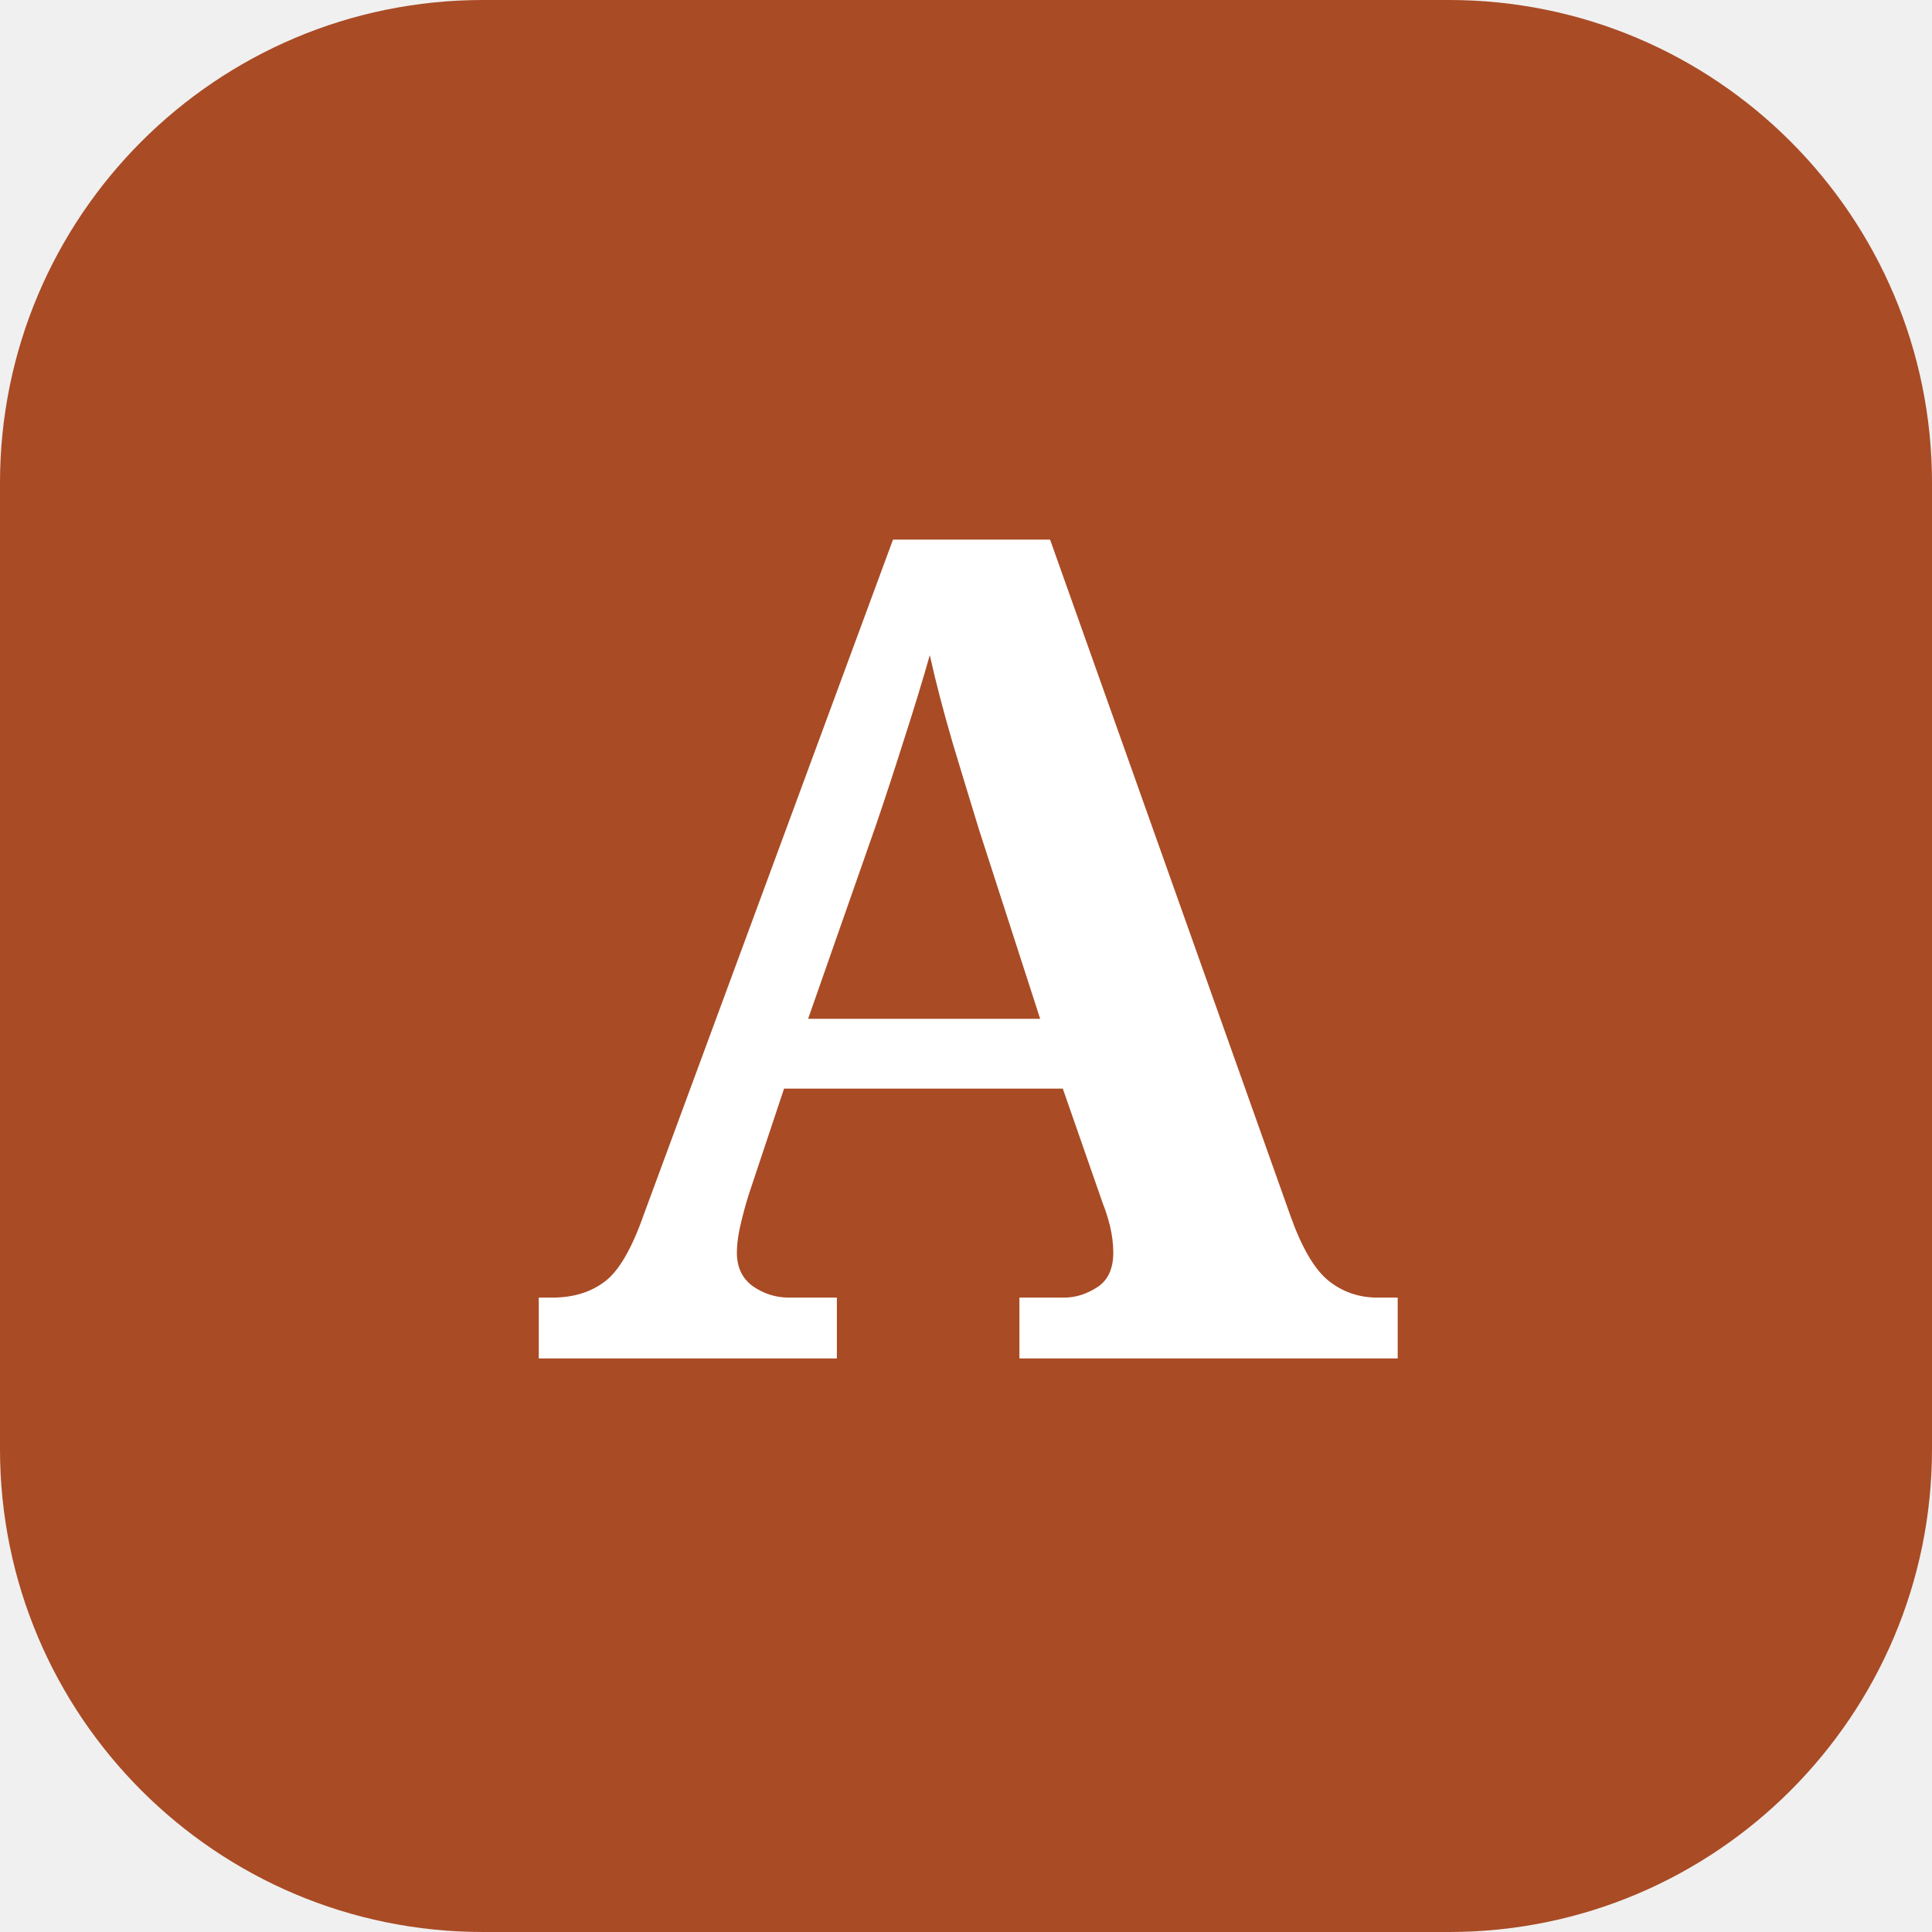
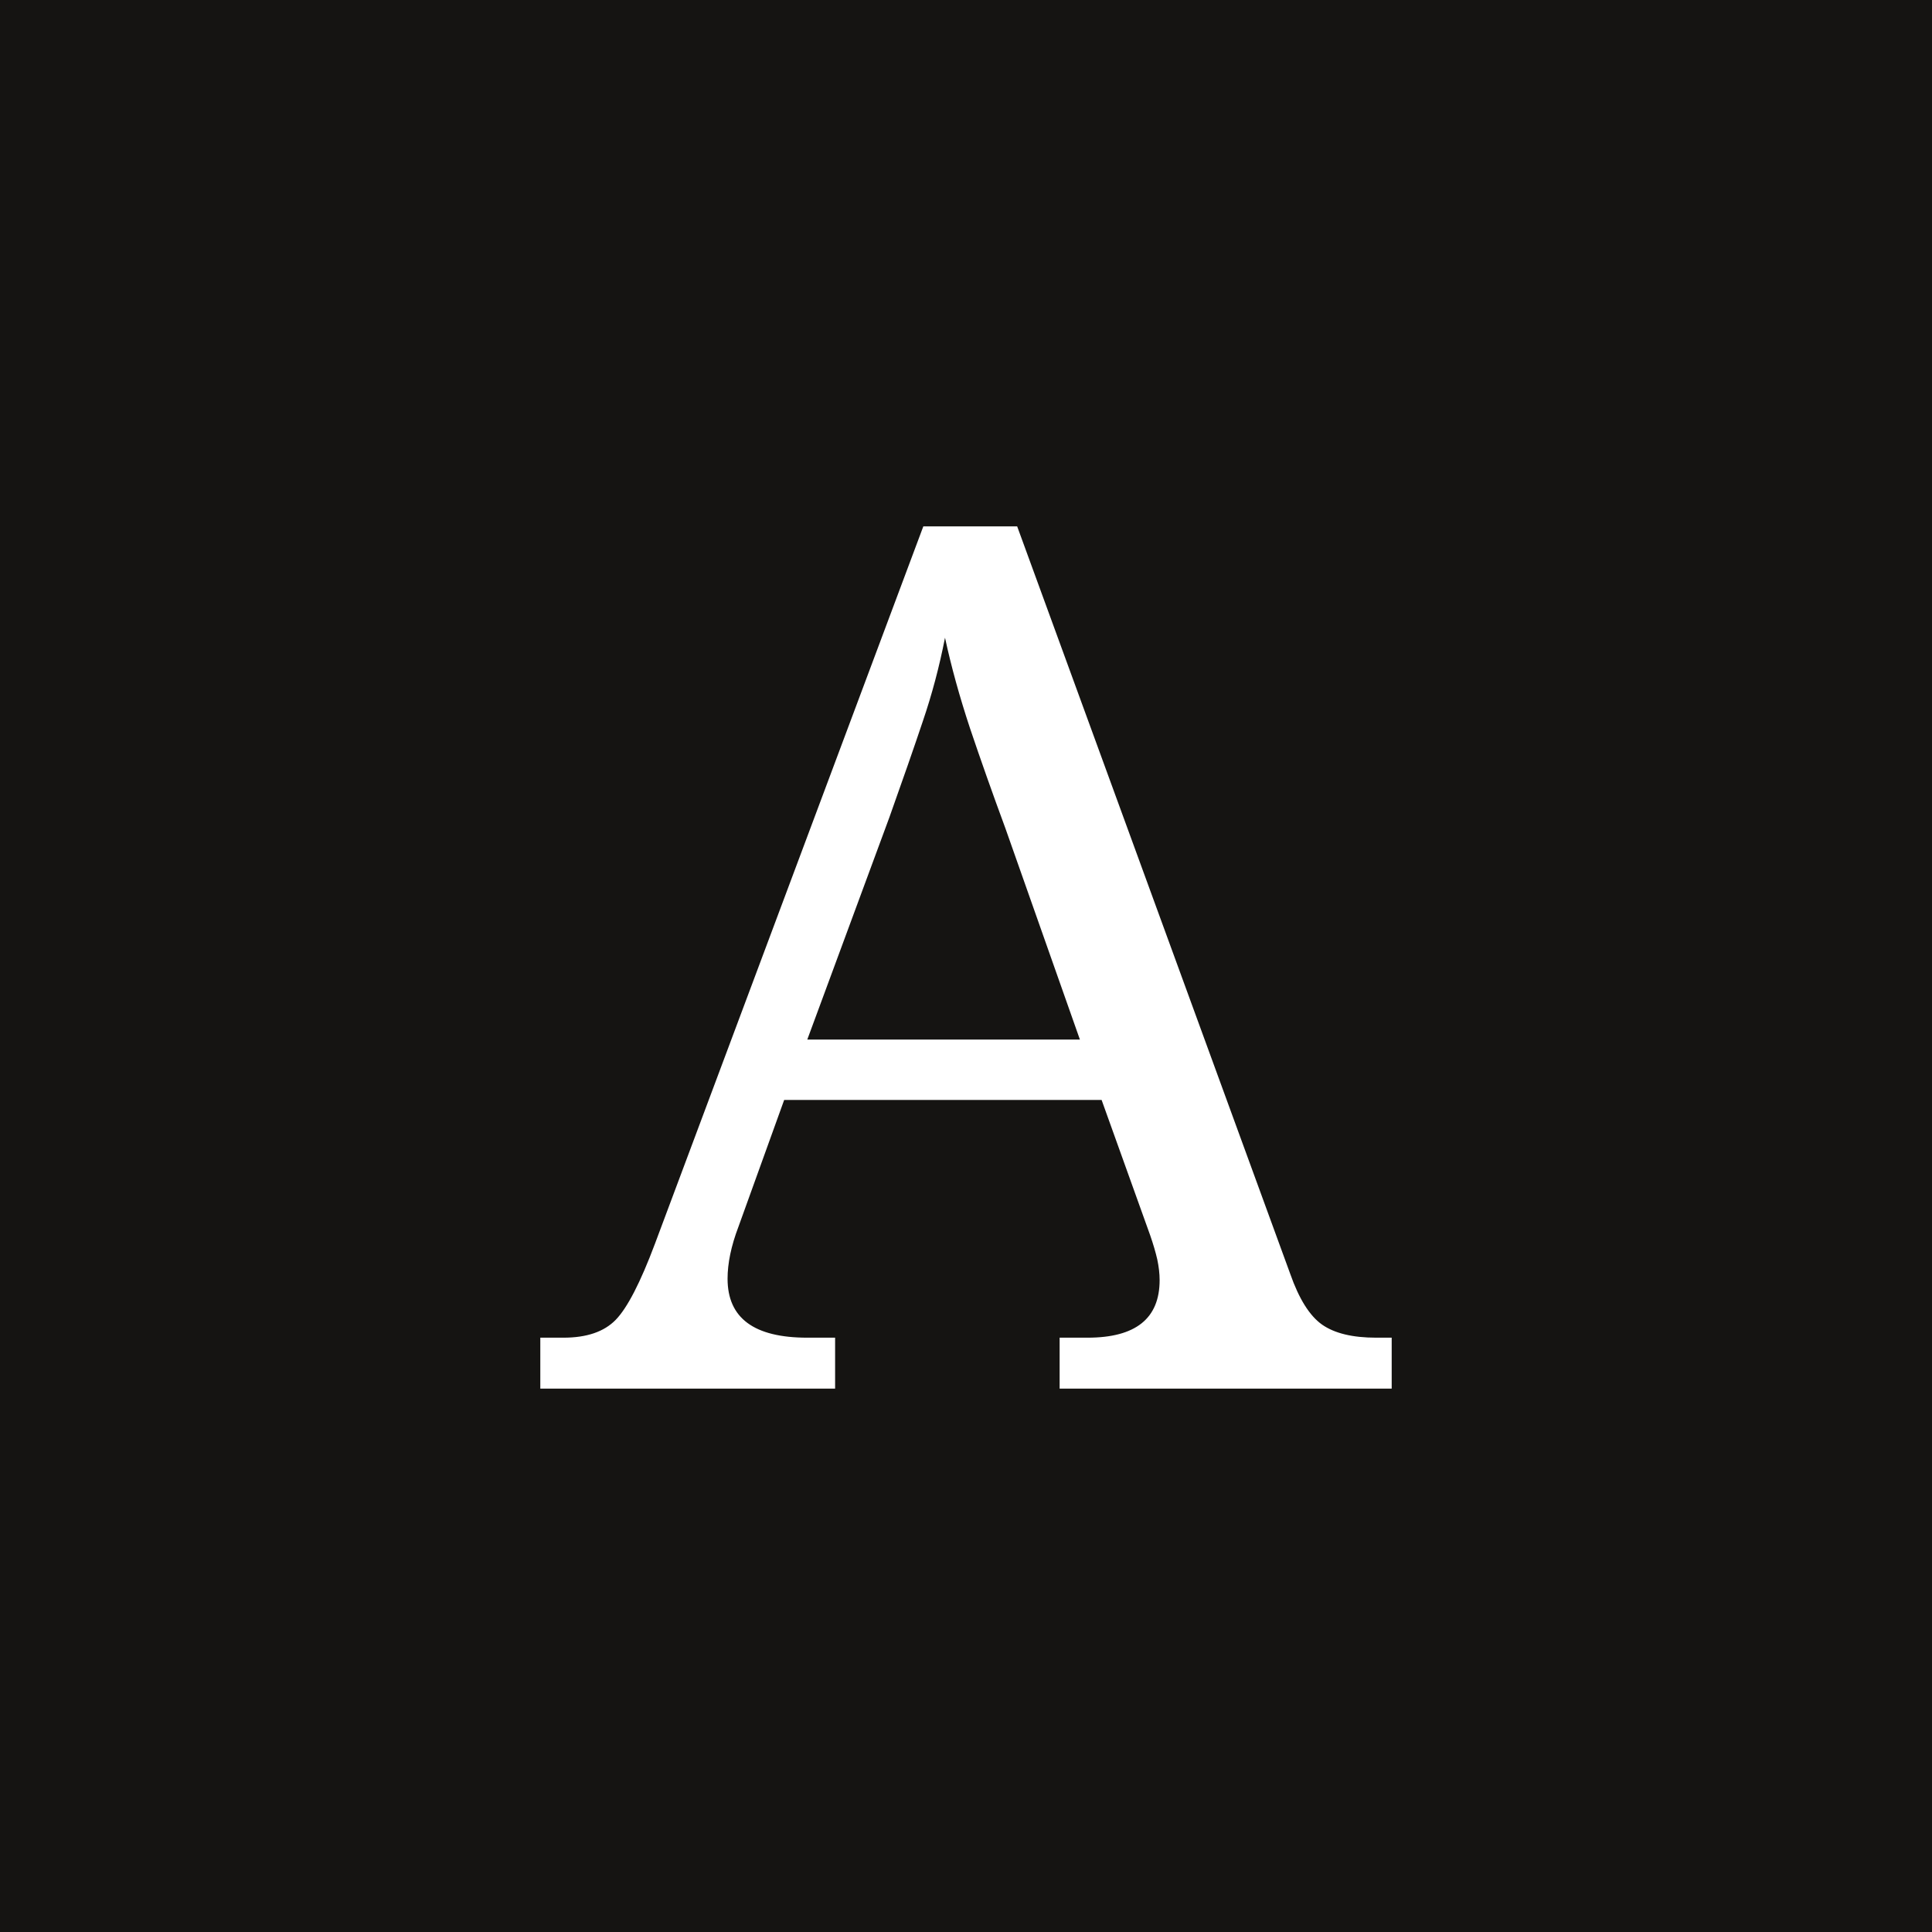
<svg xmlns="http://www.w3.org/2000/svg" viewBox="0 0 64 64">
-   <rect width="64" height="64" rx="16" fill="#A94B25" />
-   <text x="32" y="45" font-family="Georgia, serif" font-size="38" font-weight="700" fill="#fff" text-anchor="middle">A</text>
+   <rect width="64" height="64" fill="#151412" />
+   <text x="32" y="46" font-family="Didot, 'Bodoni 72', Georgia, serif" font-size="40" fill="#FFFFFF" text-anchor="middle">A</text>
</svg>
